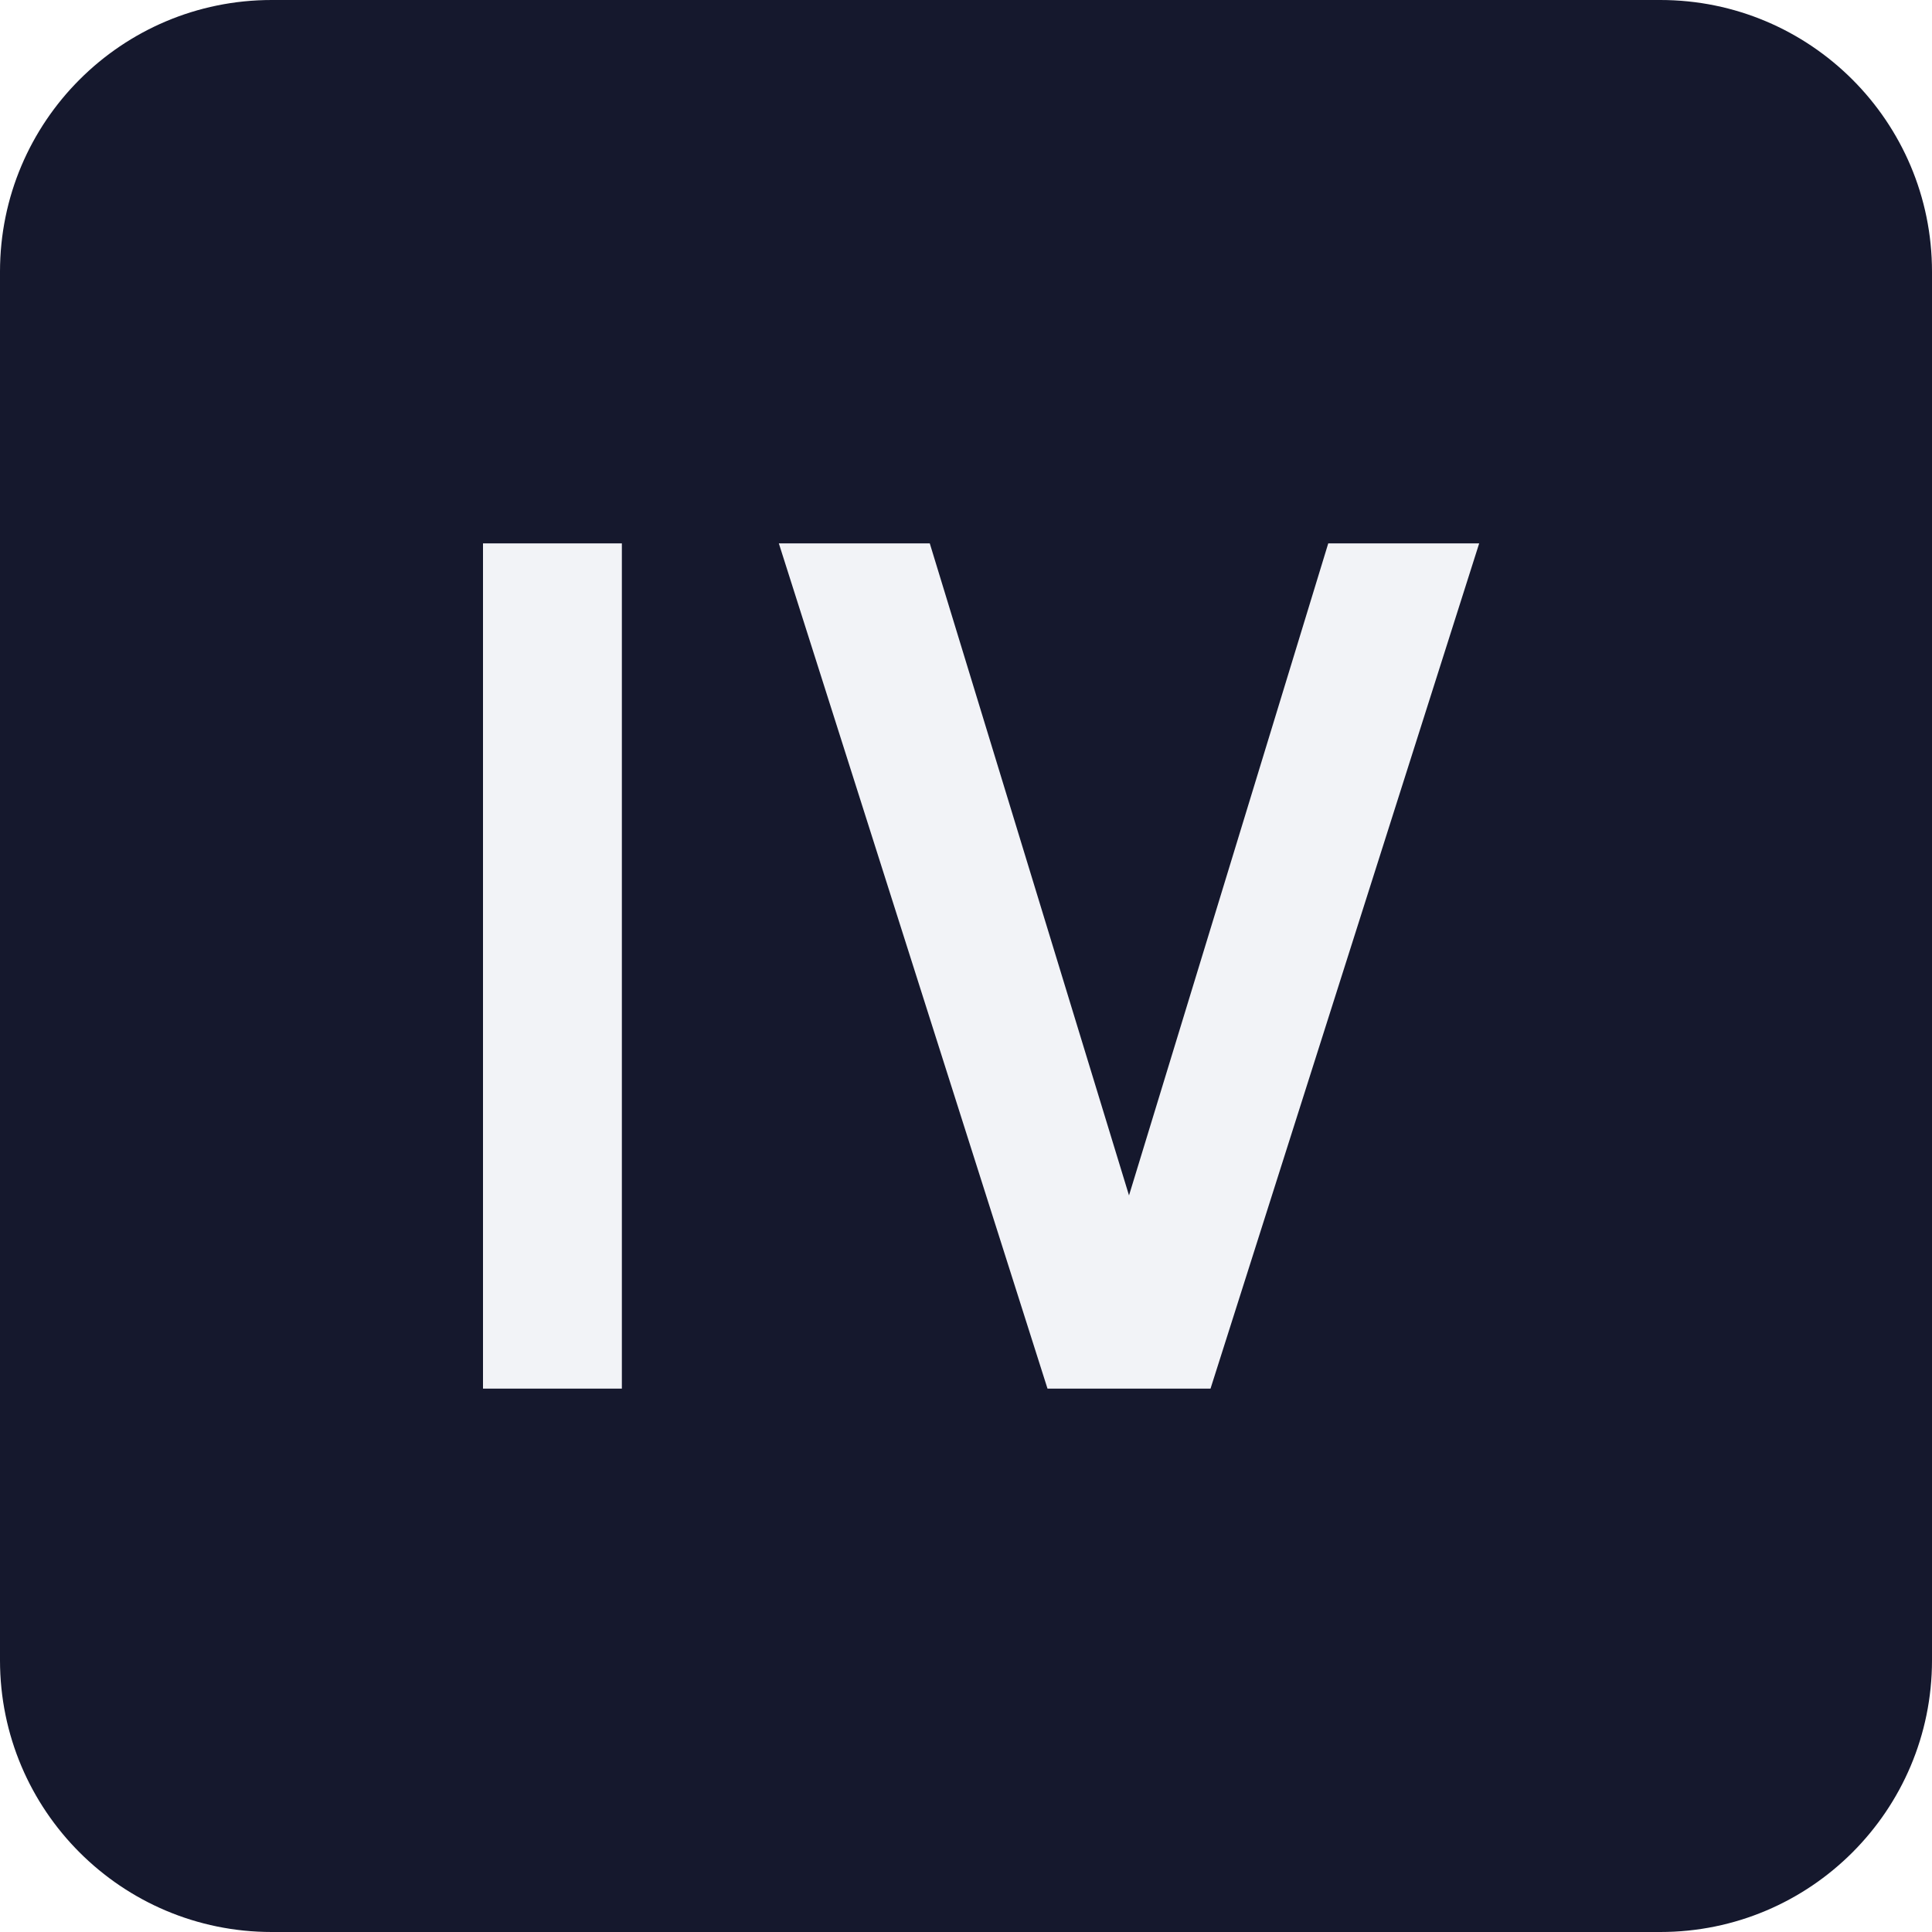
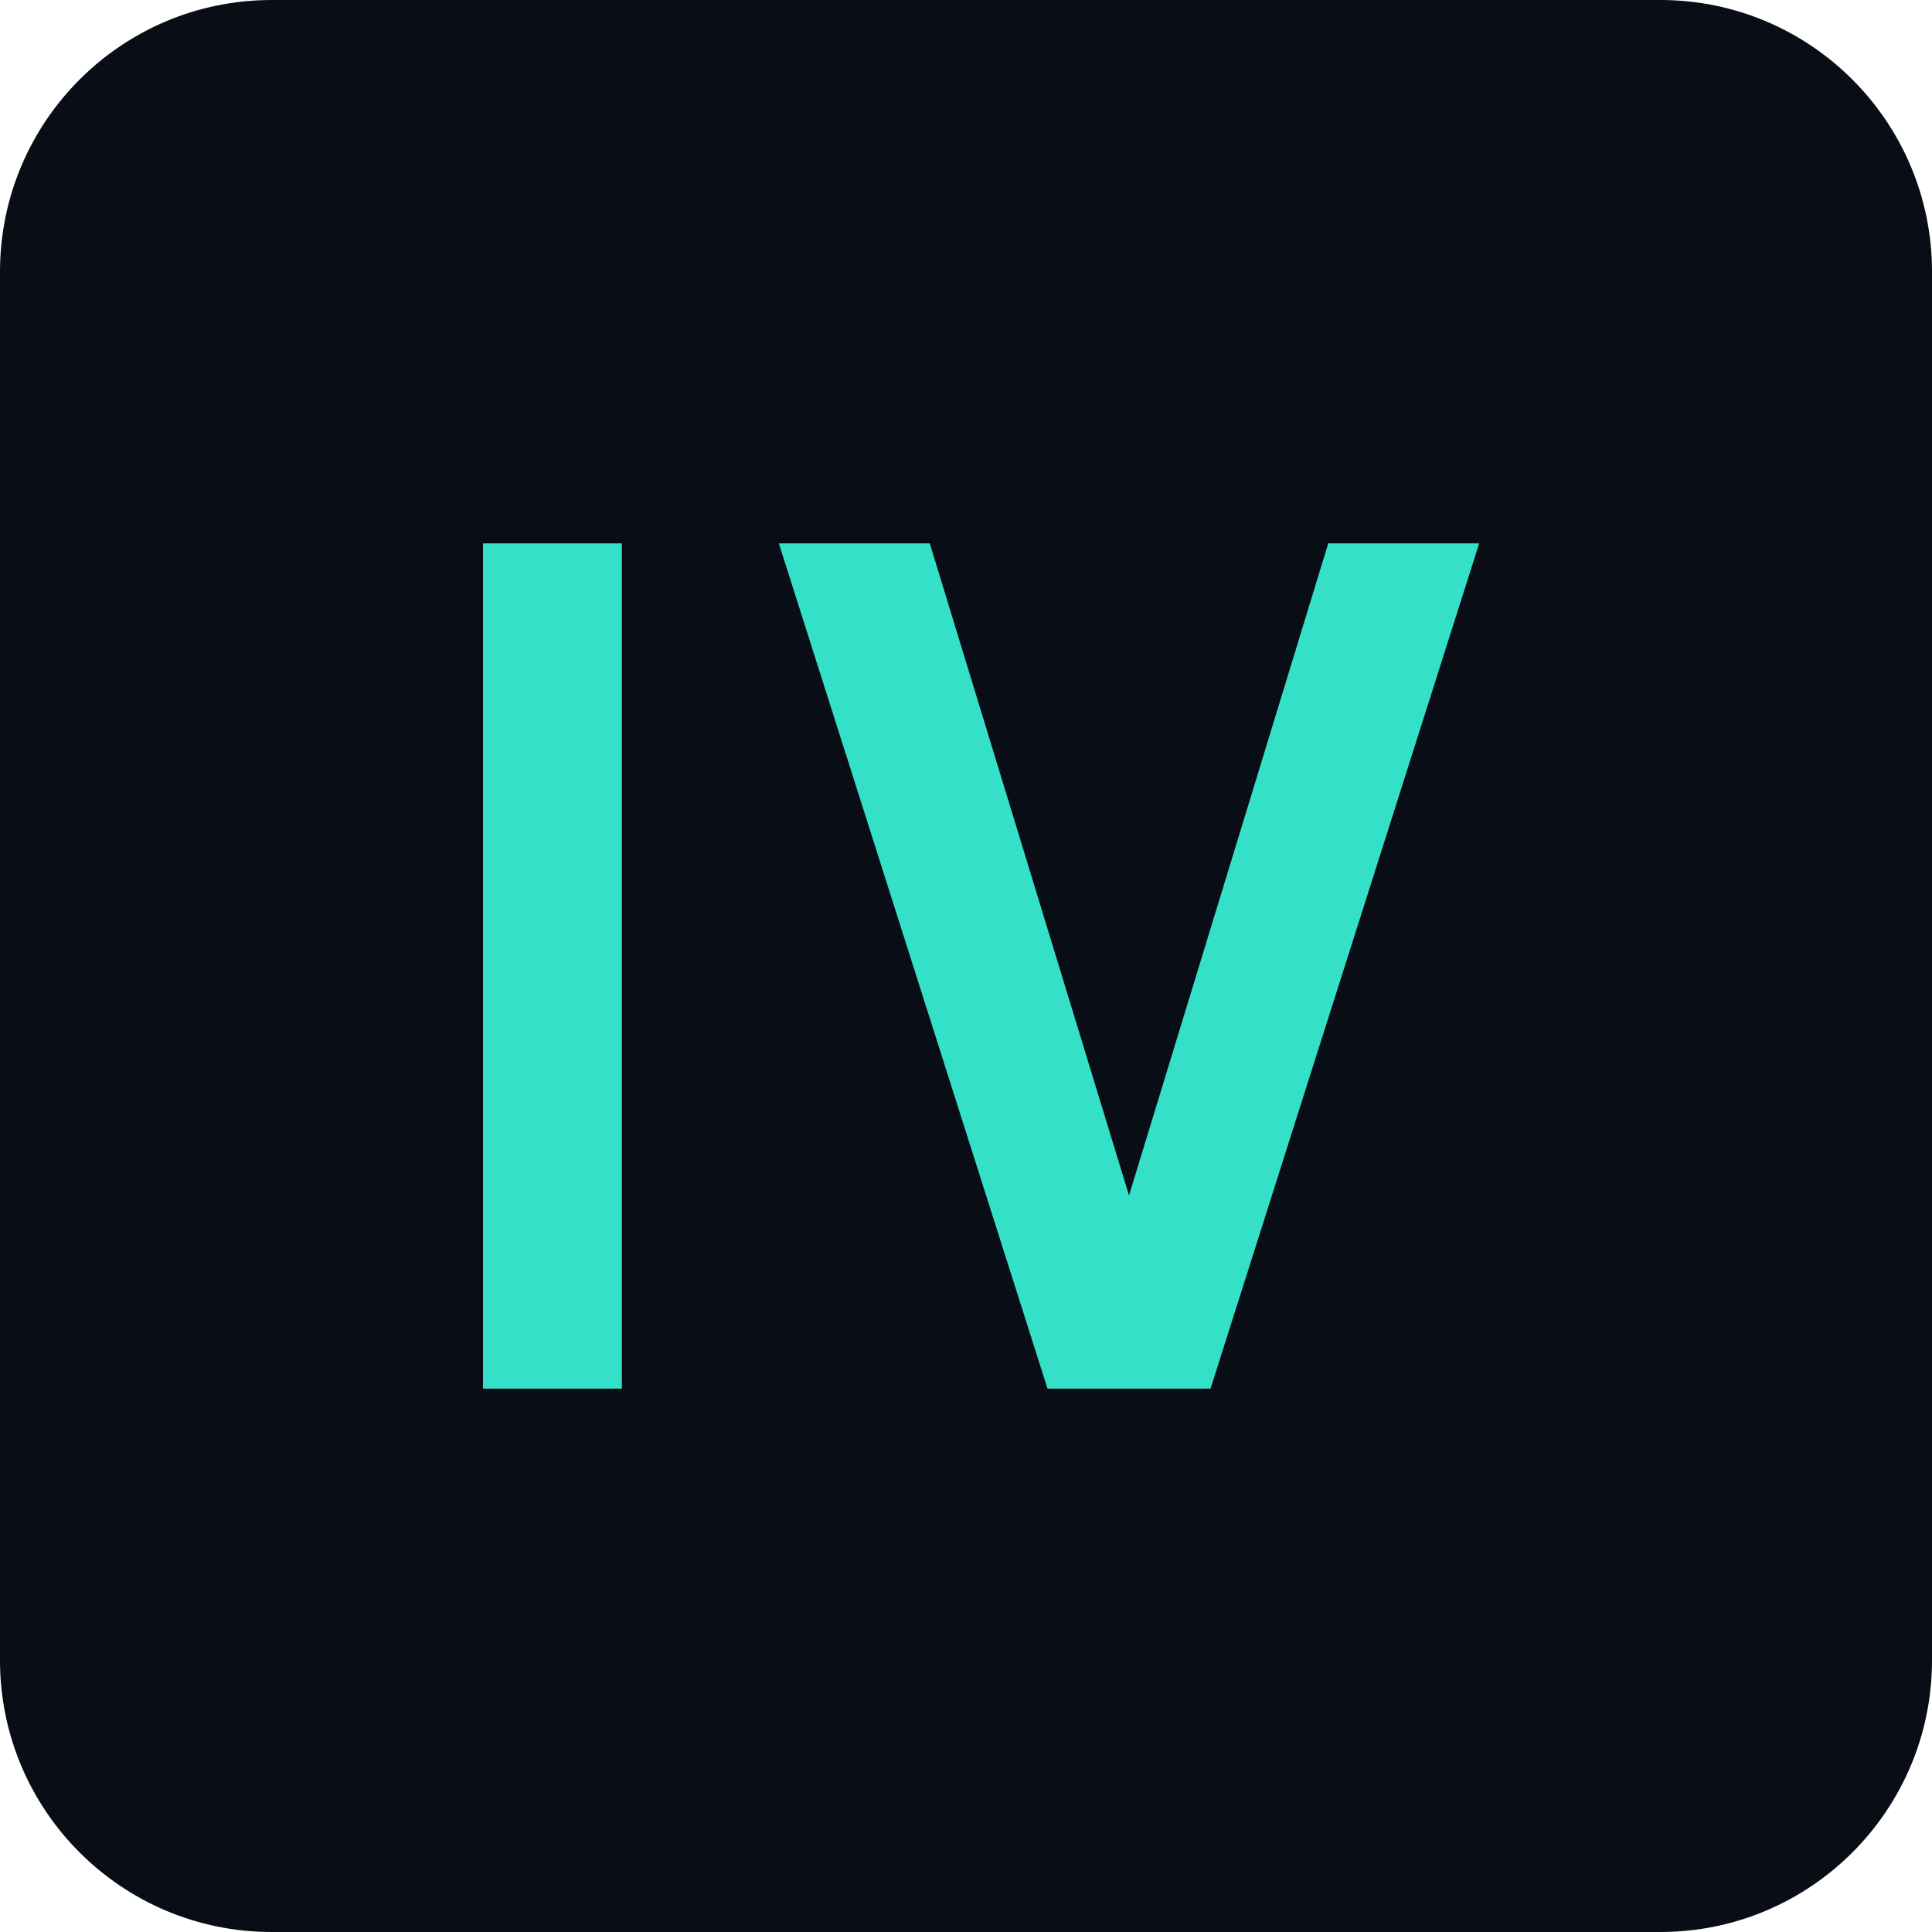
<svg xmlns="http://www.w3.org/2000/svg" viewBox="0 0 64 64">
-   <rect width="64" height="64" rx="9" fill="#15182D" />
-   <path fill="#F2F3F7" d="M16 18h4.6v28H16zM25.8 18h5l6.6 21.6L44 18h5l-8.9 28h-5.4z" />
+   <rect width="64" height="64" rx="9" fill="#090D16" />
+   <path fill="#35E0C8" d="M16 18h4.6v28H16zM25.8 18h5l6.6 21.6L44 18h5l-8.9 28h-5.4z" />
</svg>
